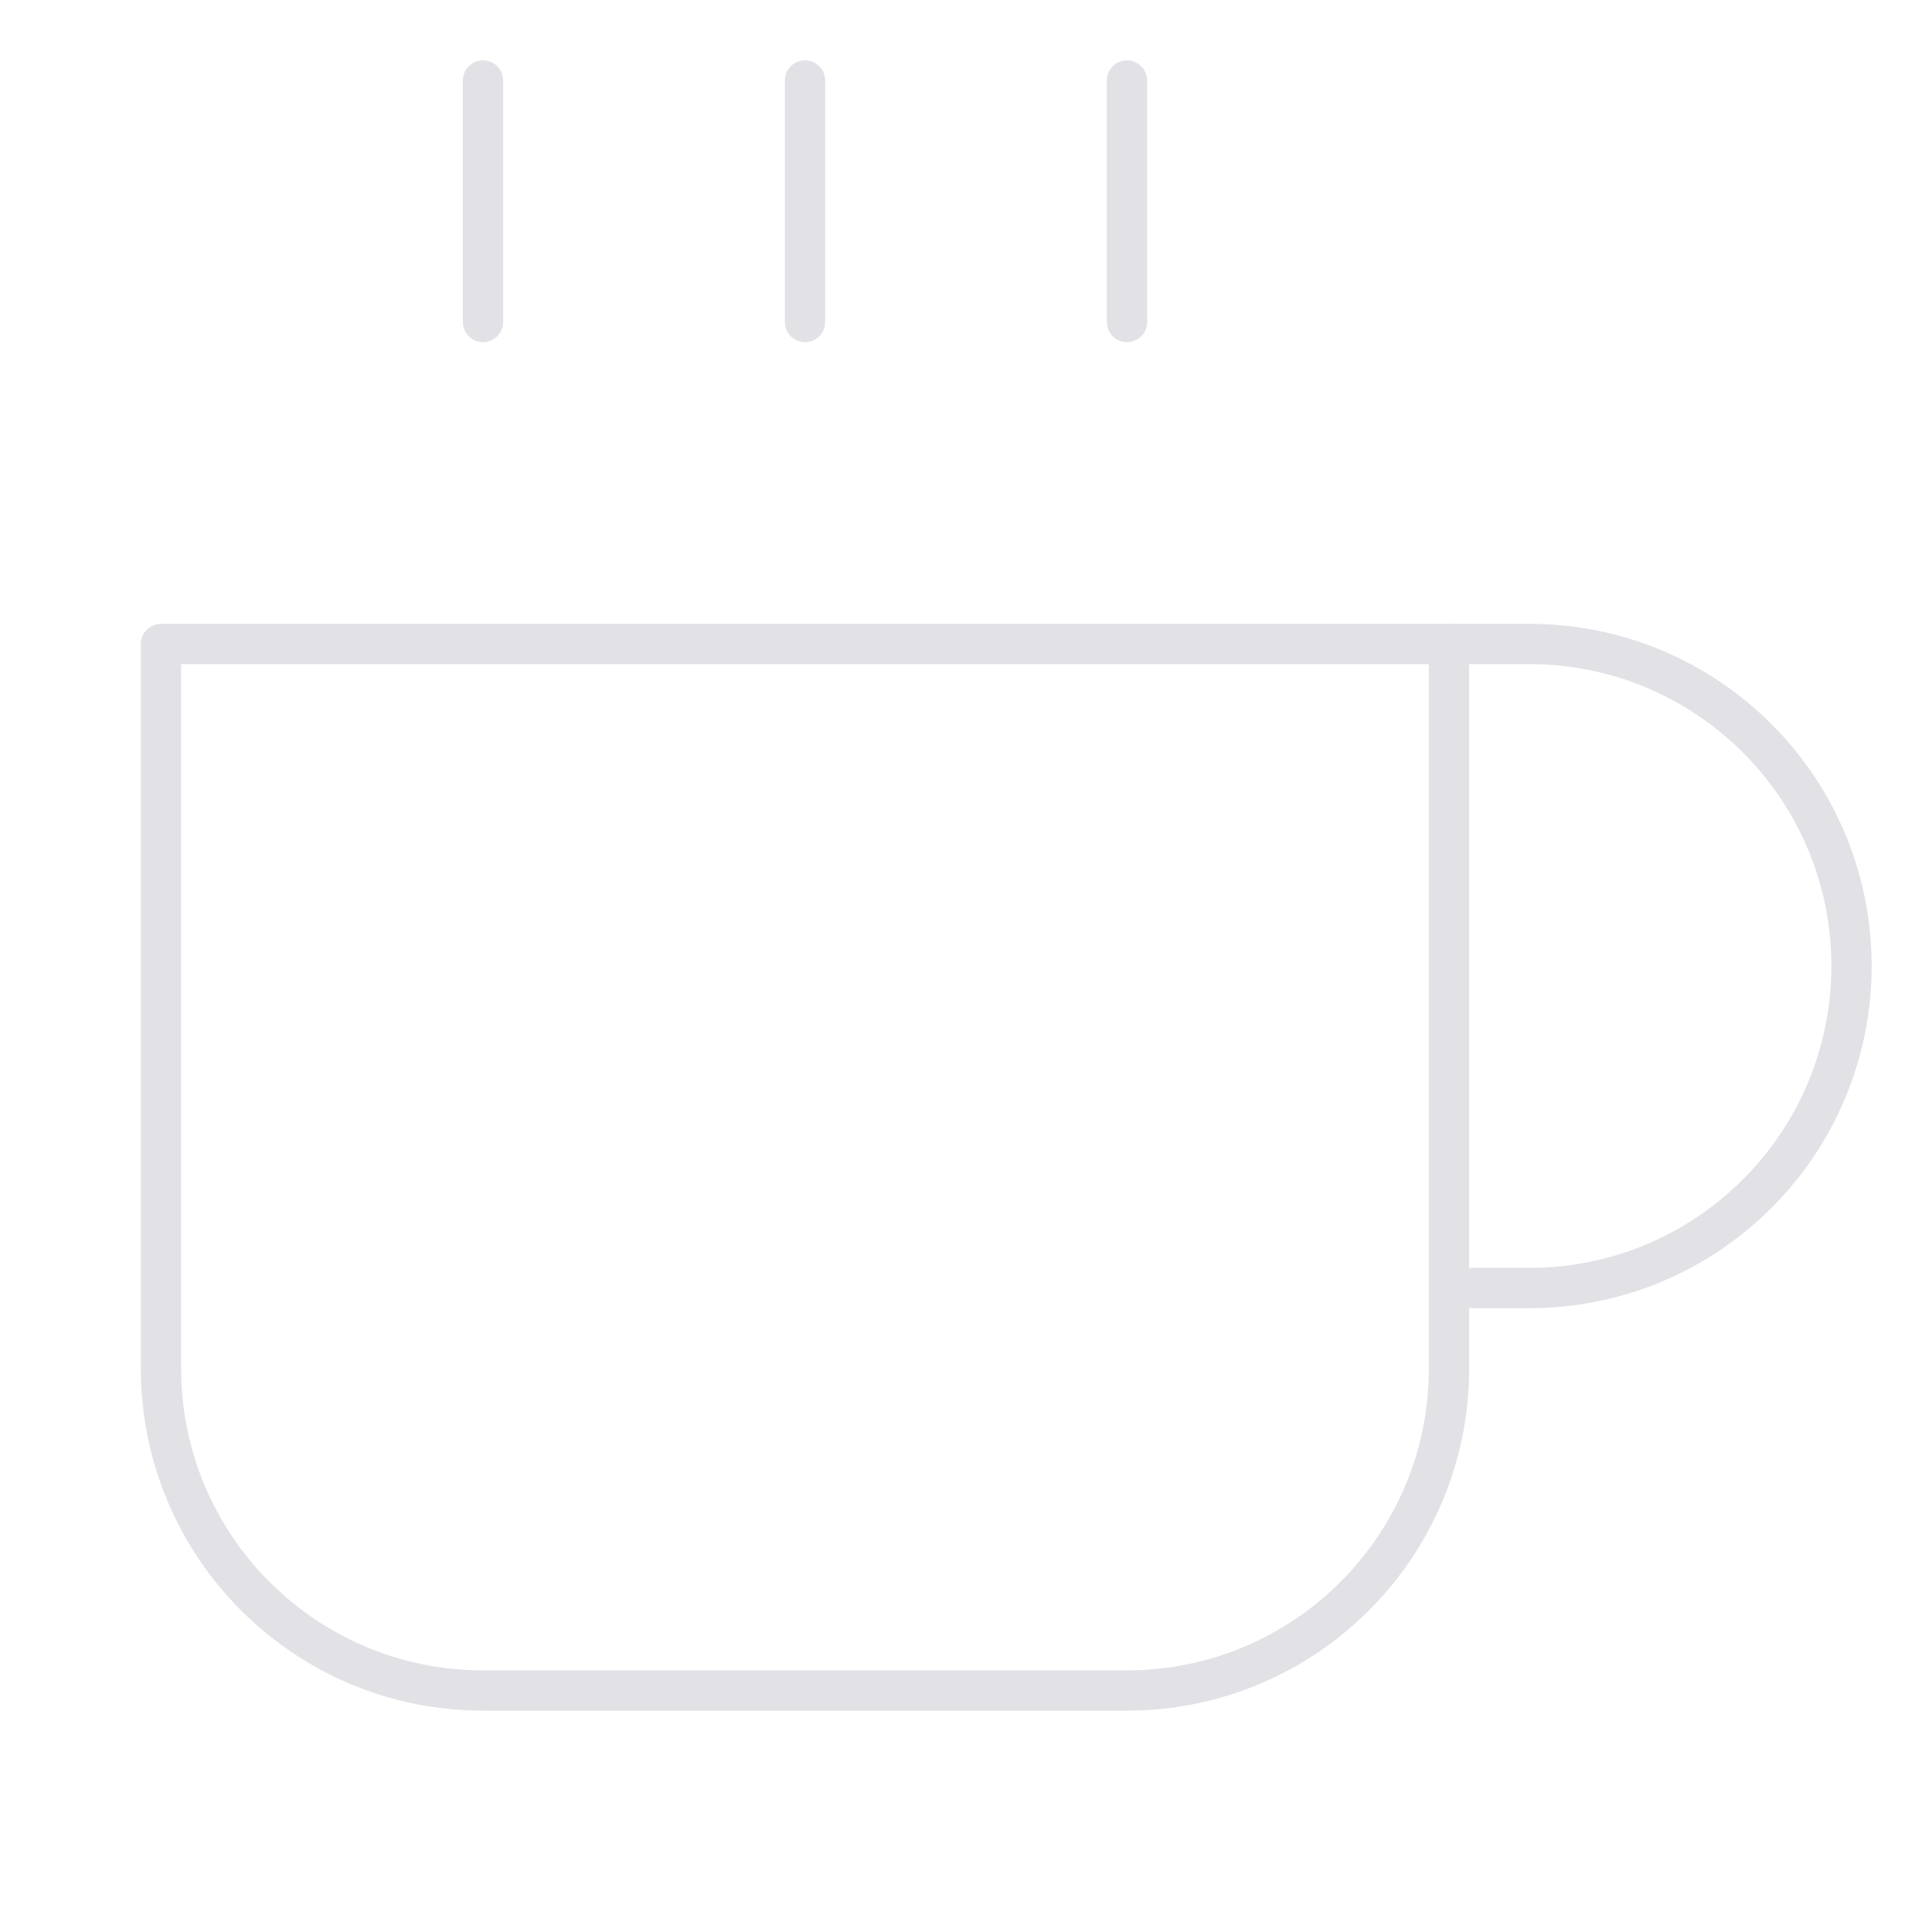
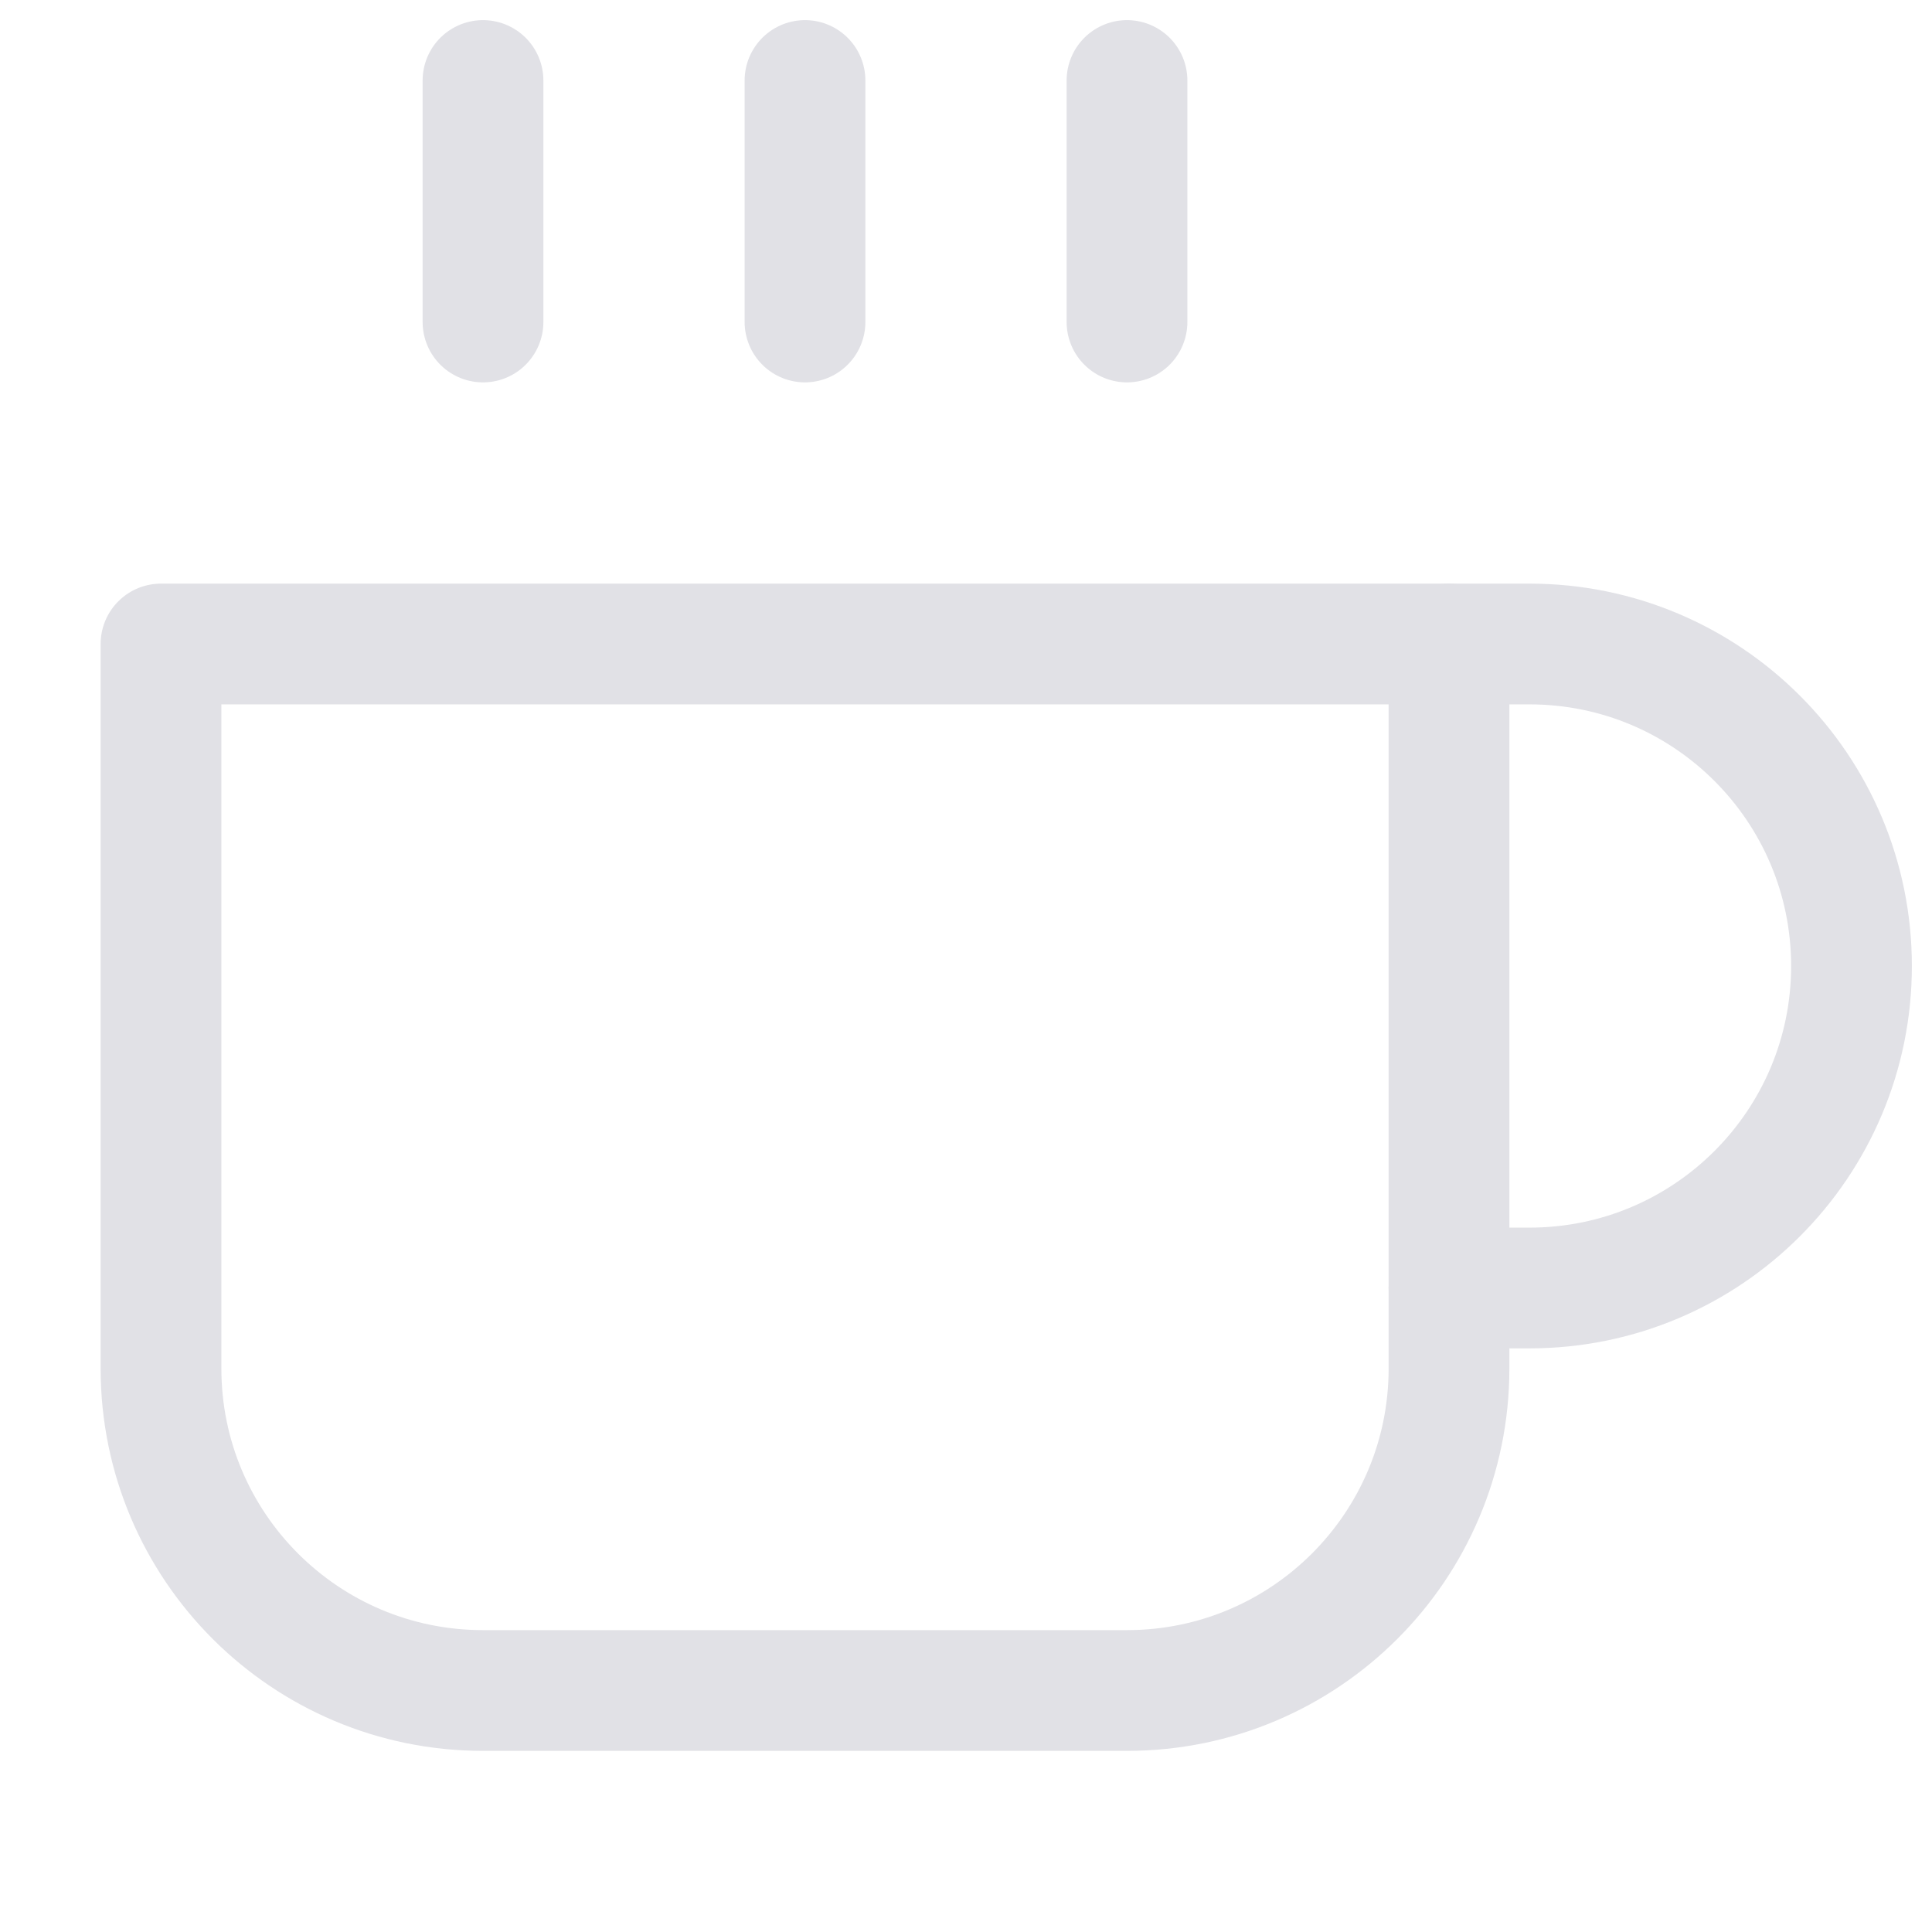
- <svg xmlns="http://www.w3.org/2000/svg" width="36" height="36" color="#e1e1e6" viewBox="0 0 24 24" fill="none" stroke="currentColor" stroke-width="0.5" stroke-linecap="round" stroke-linejoin="round" class="feather feather-coffee">
+ <svg xmlns="http://www.w3.org/2000/svg" width="36" height="36" color="#e1e1e6" viewBox="0 0 24 24" fill="none" stroke="currentColor" stroke-width="1.5" stroke-linecap="round" stroke-linejoin="round" class="feather feather-coffee">
  <path d="M18 8h1a4 4 0 0 1 0 8h-1" />
  <path d="M2 8h16v9a4 4 0 0 1-4 4H6a4 4 0 0 1-4-4V8z" />
  <line x1="6" y1="1" x2="6" y2="4" />
  <line x1="10" y1="1" x2="10" y2="4" />
  <line x1="14" y1="1" x2="14" y2="4" />
</svg>
